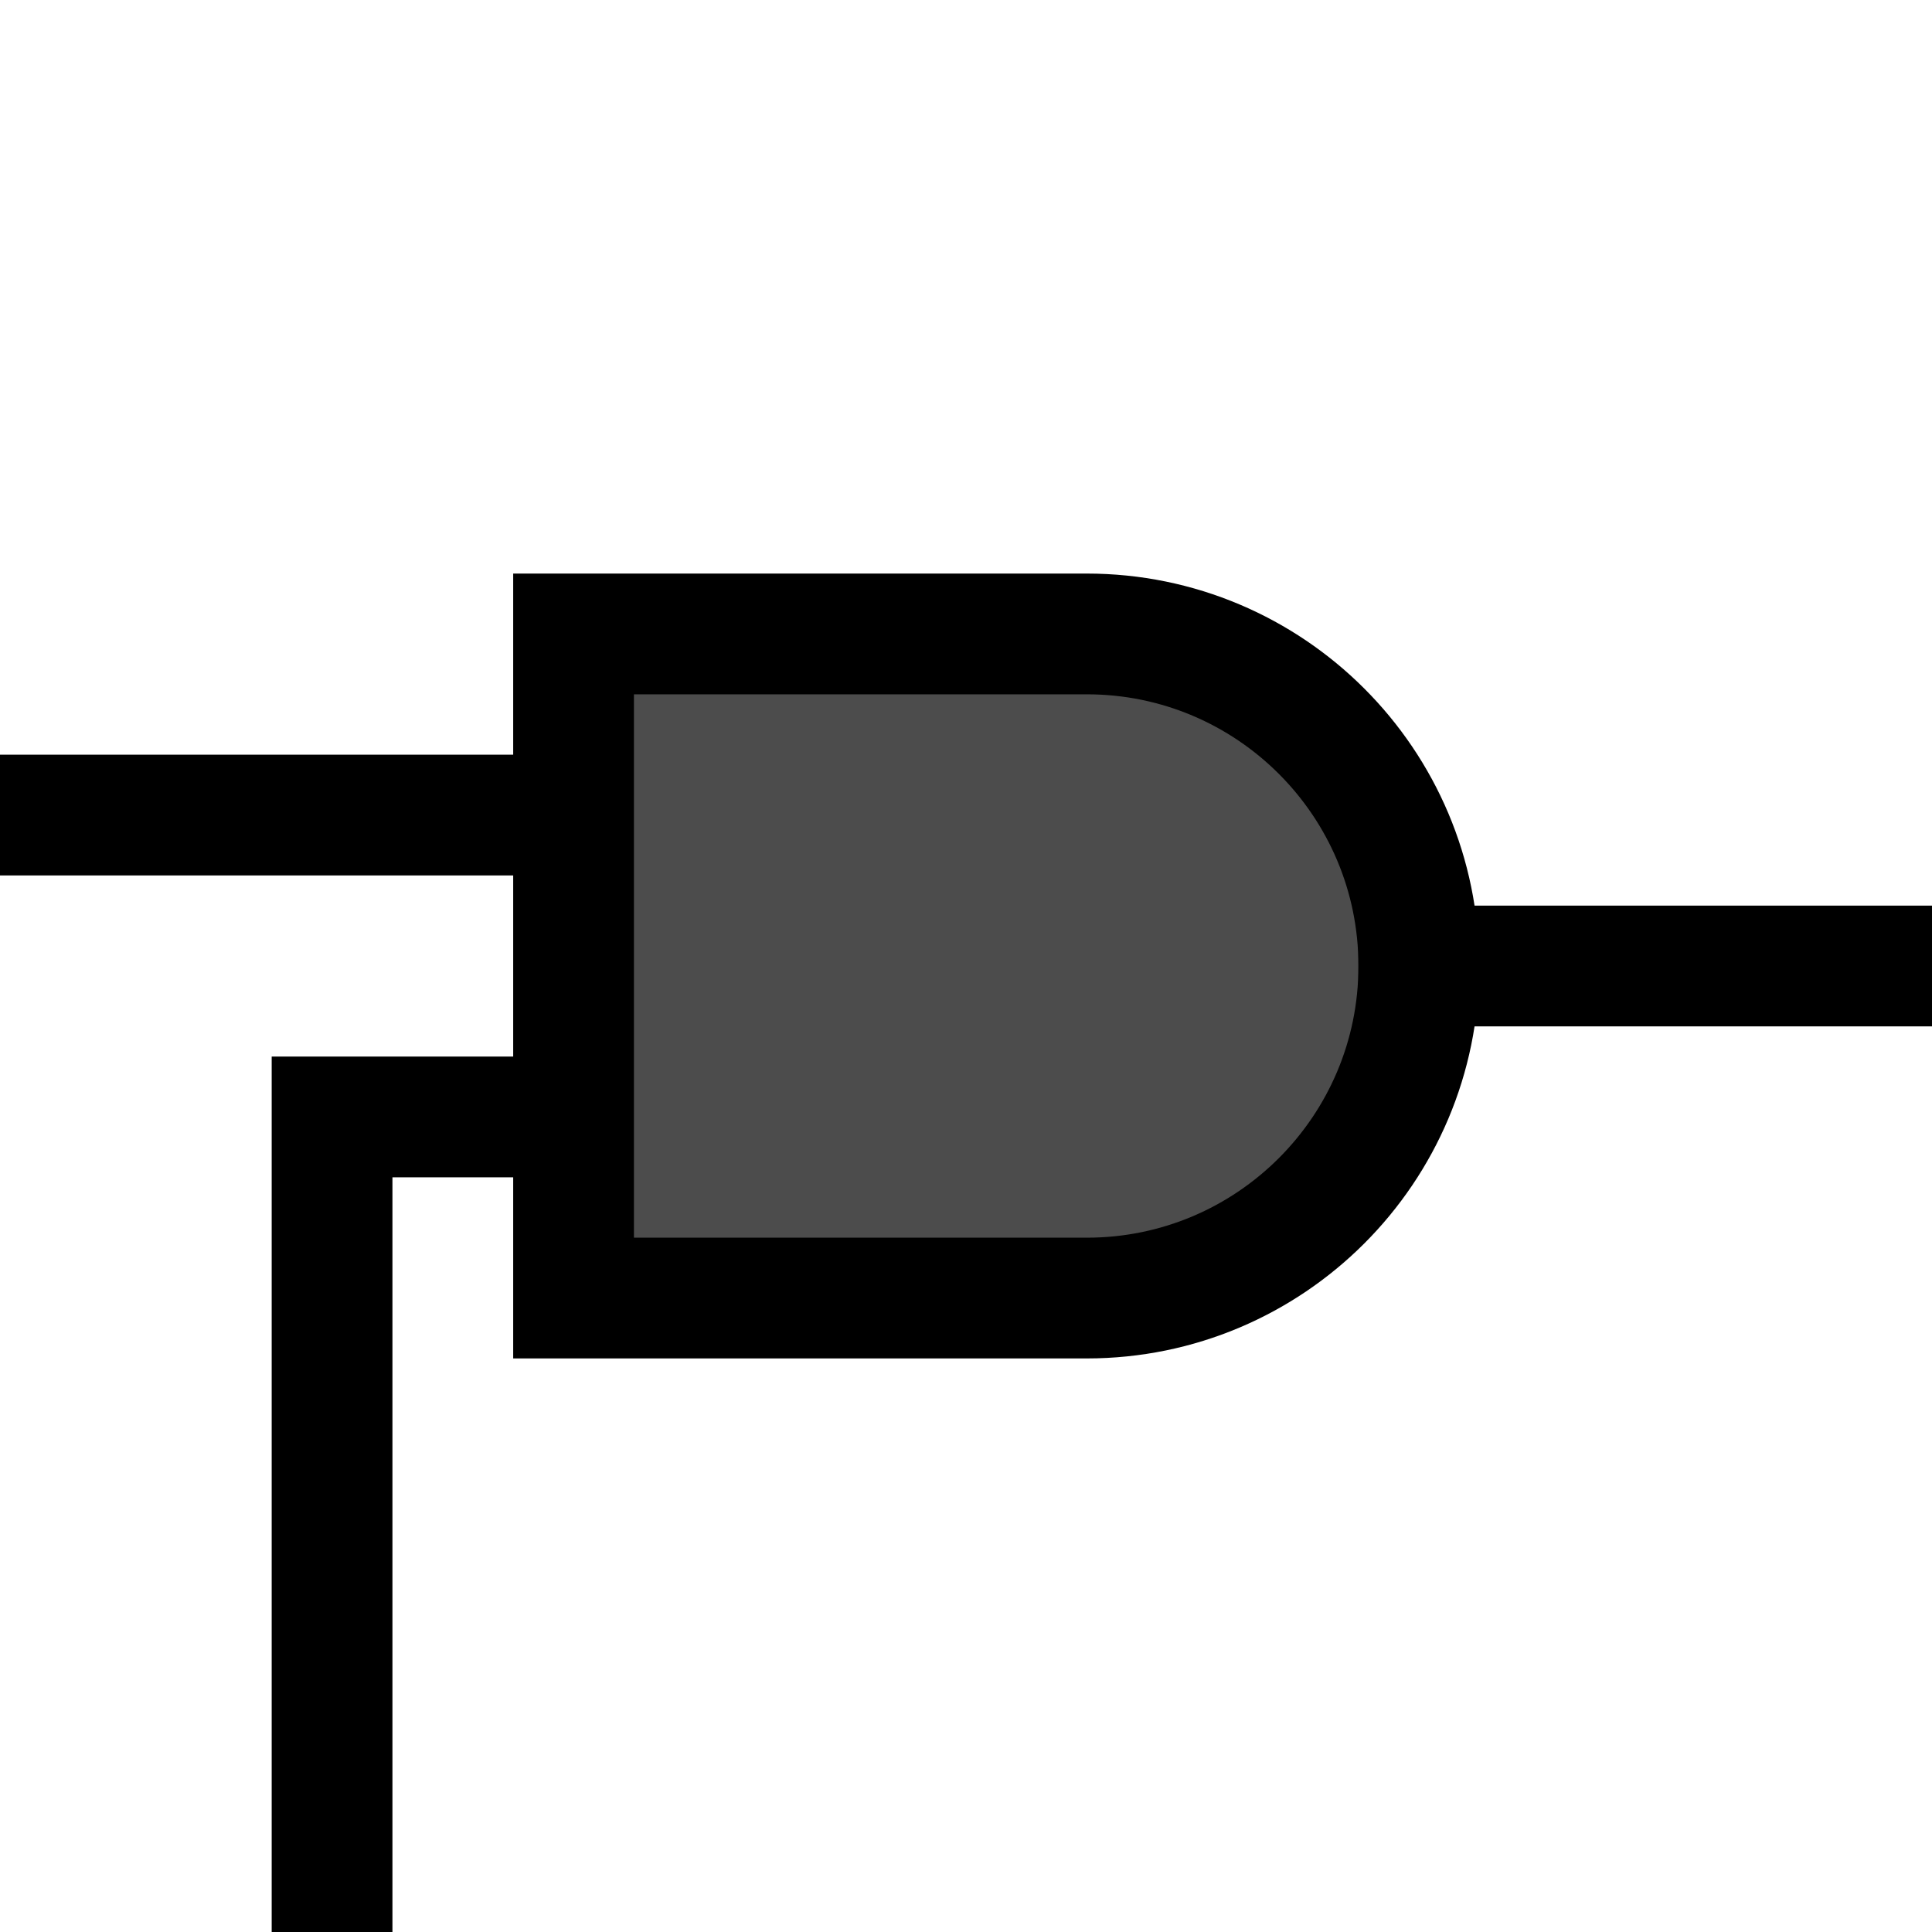
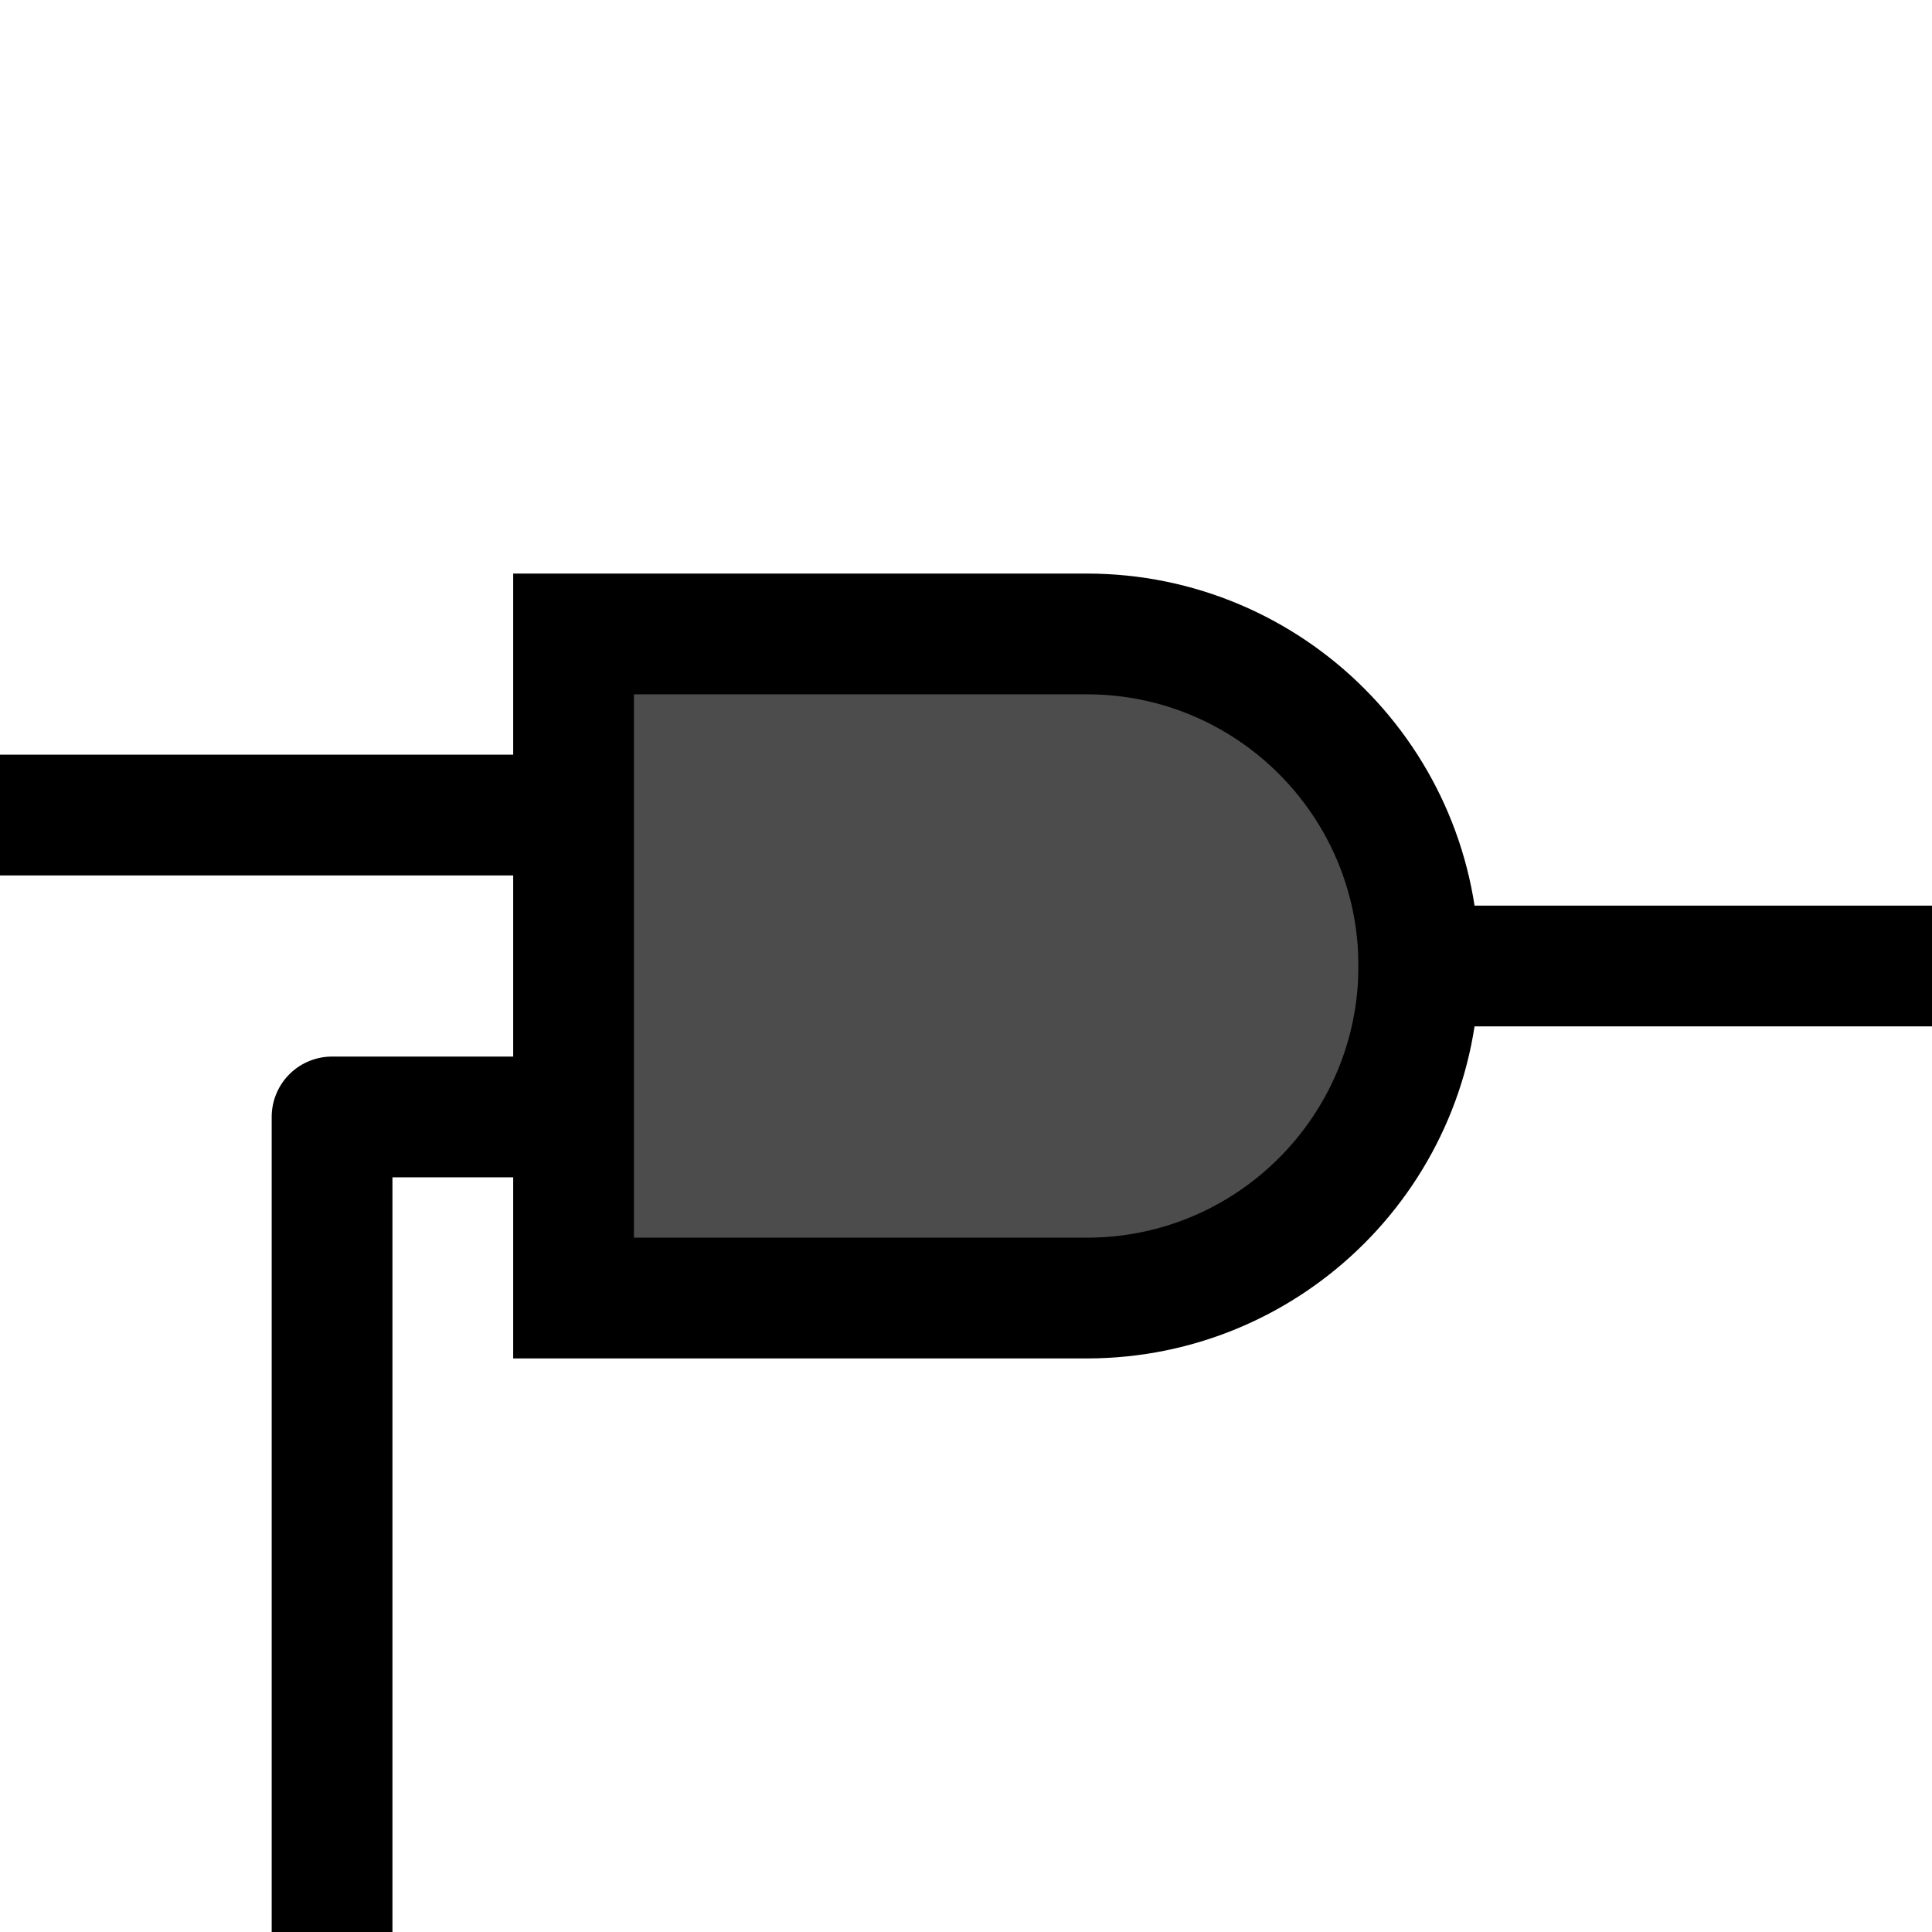
<svg xmlns="http://www.w3.org/2000/svg" version="1.1" width="64" height="64">
  <g fill="none" stroke="black" stroke-width="4">
    <path d="M 19,21 v 22 h 17 a 11 11 0 0 0 0,-22 z" fill="black" fill-opacity="0.7" />
    <path d="M 0,27 H 19" />
-     <path d="M 19,37 H 11 V 64" />
+     <path d="M 19,37 H 11 V 64" stroke-linejoin="round" />
    <path d="M 45,32 H 64" />
  </g>
</svg>
